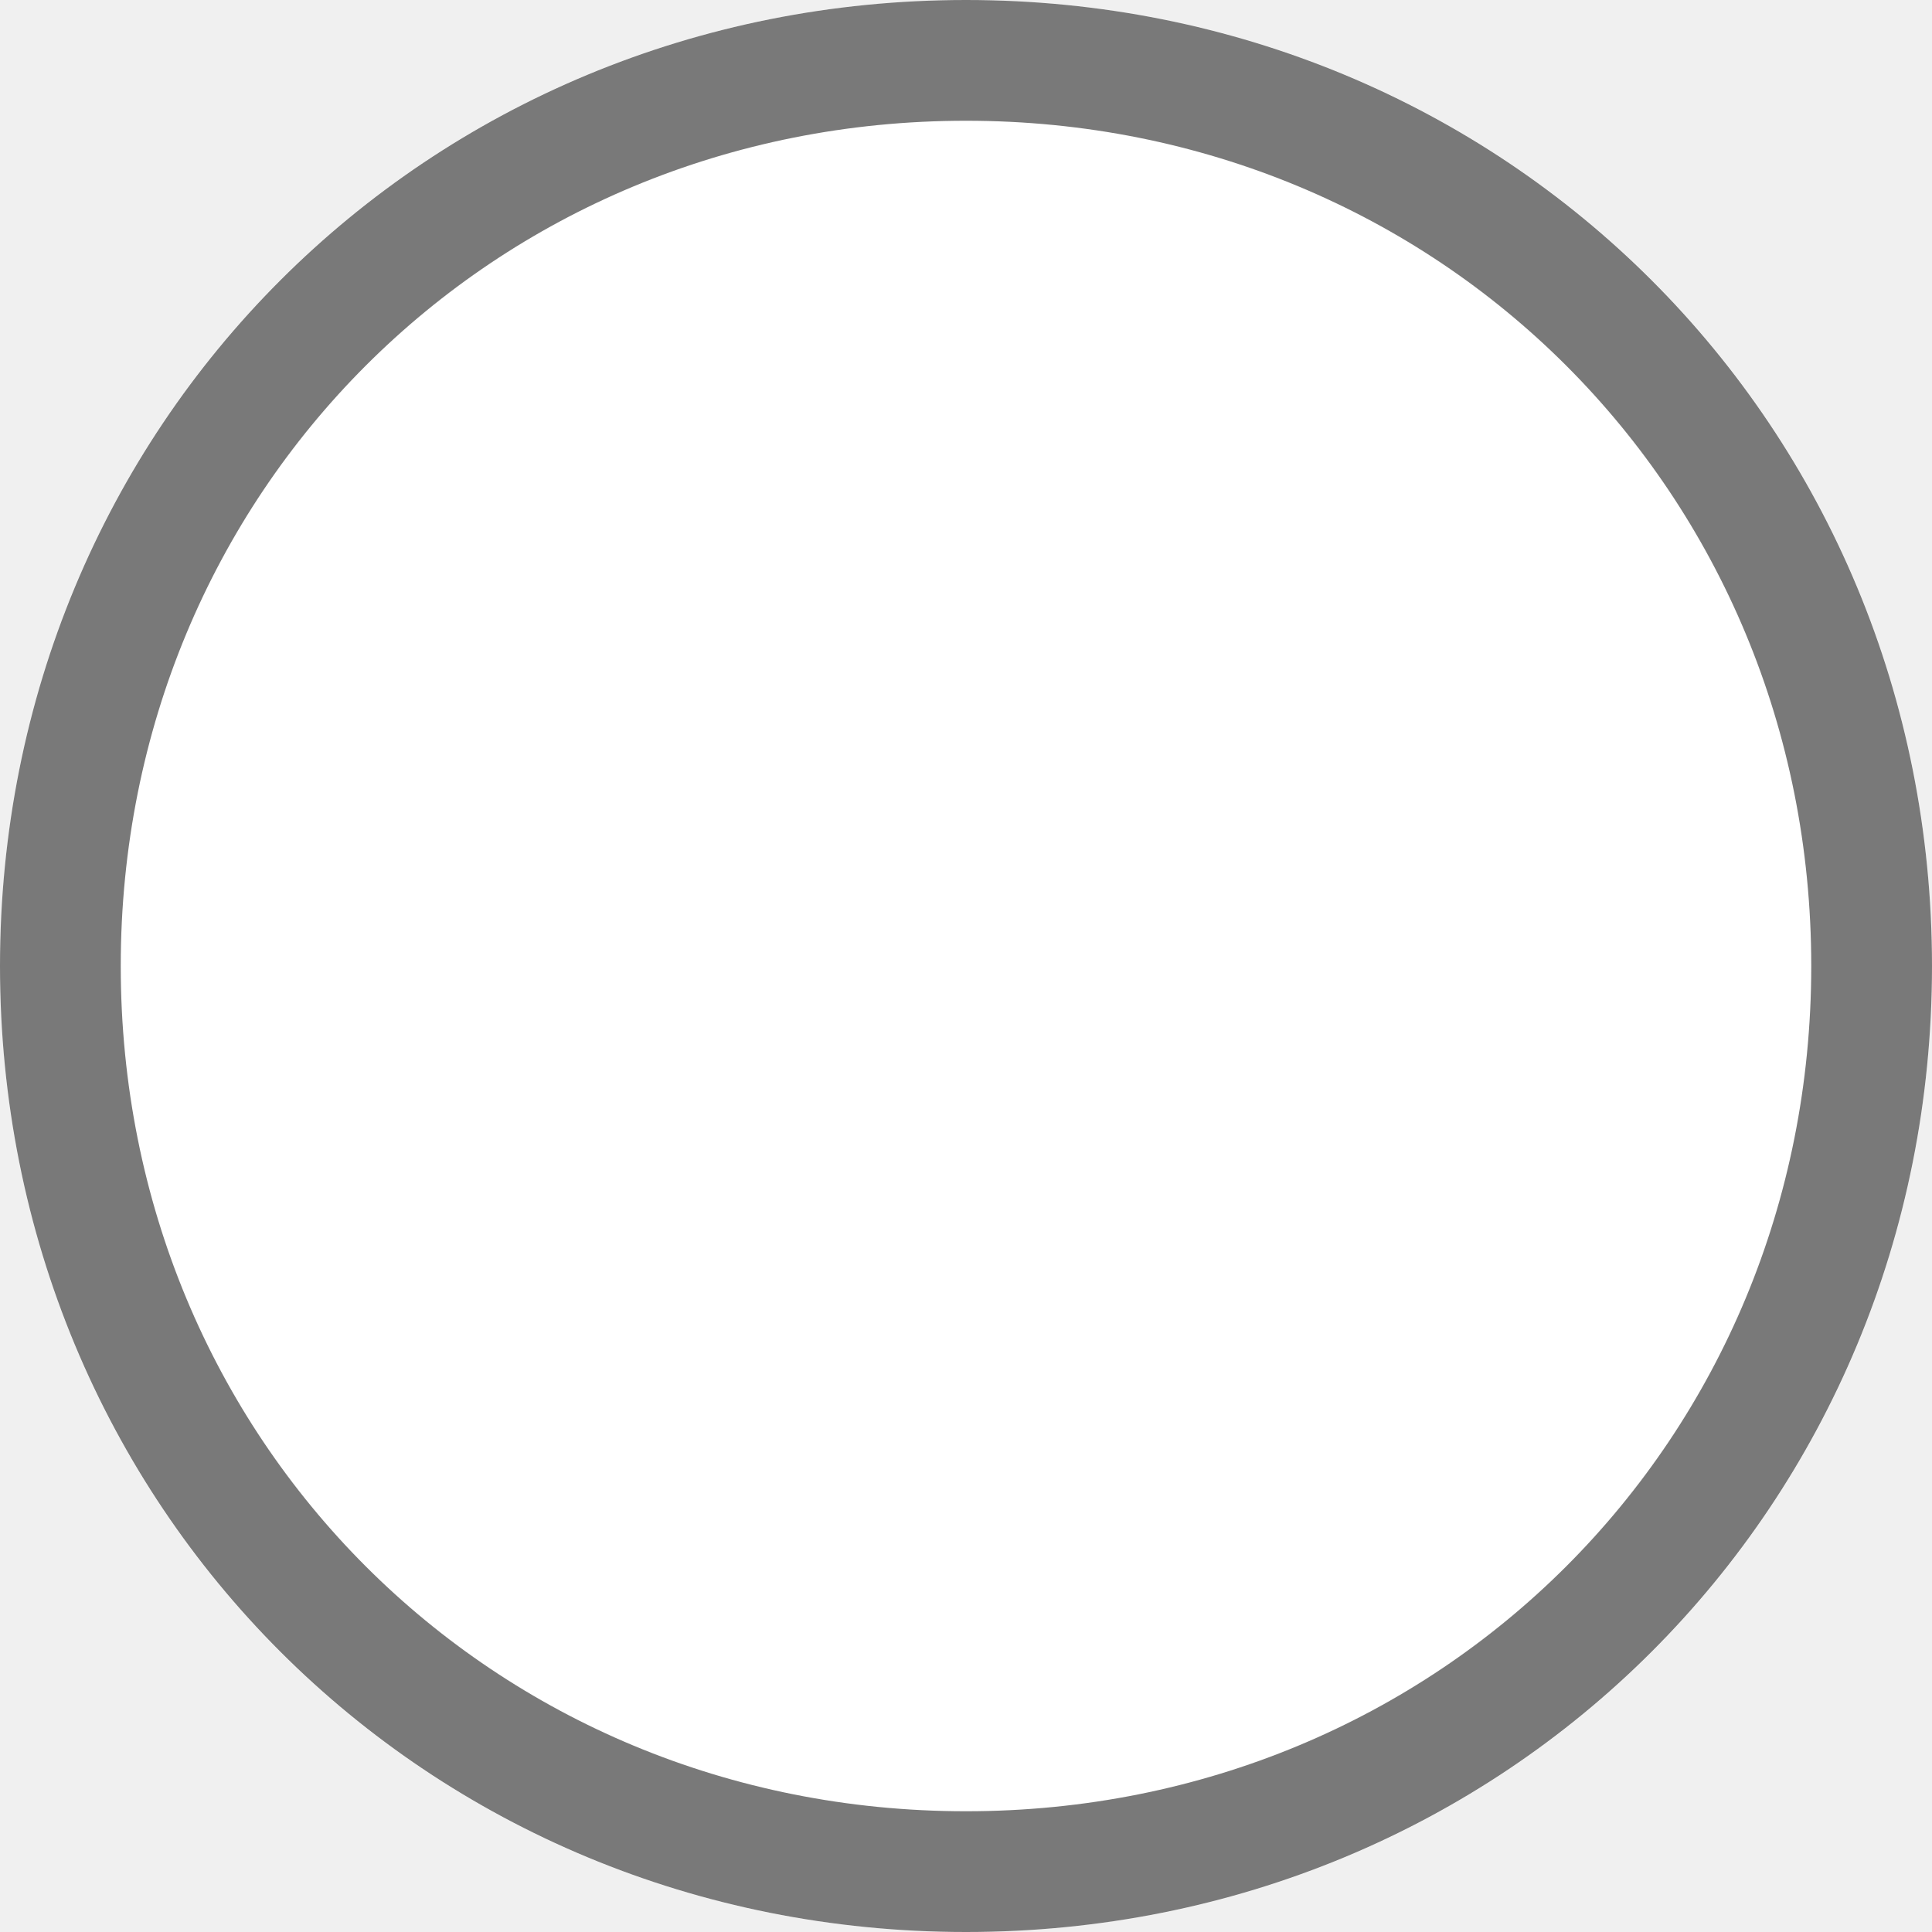
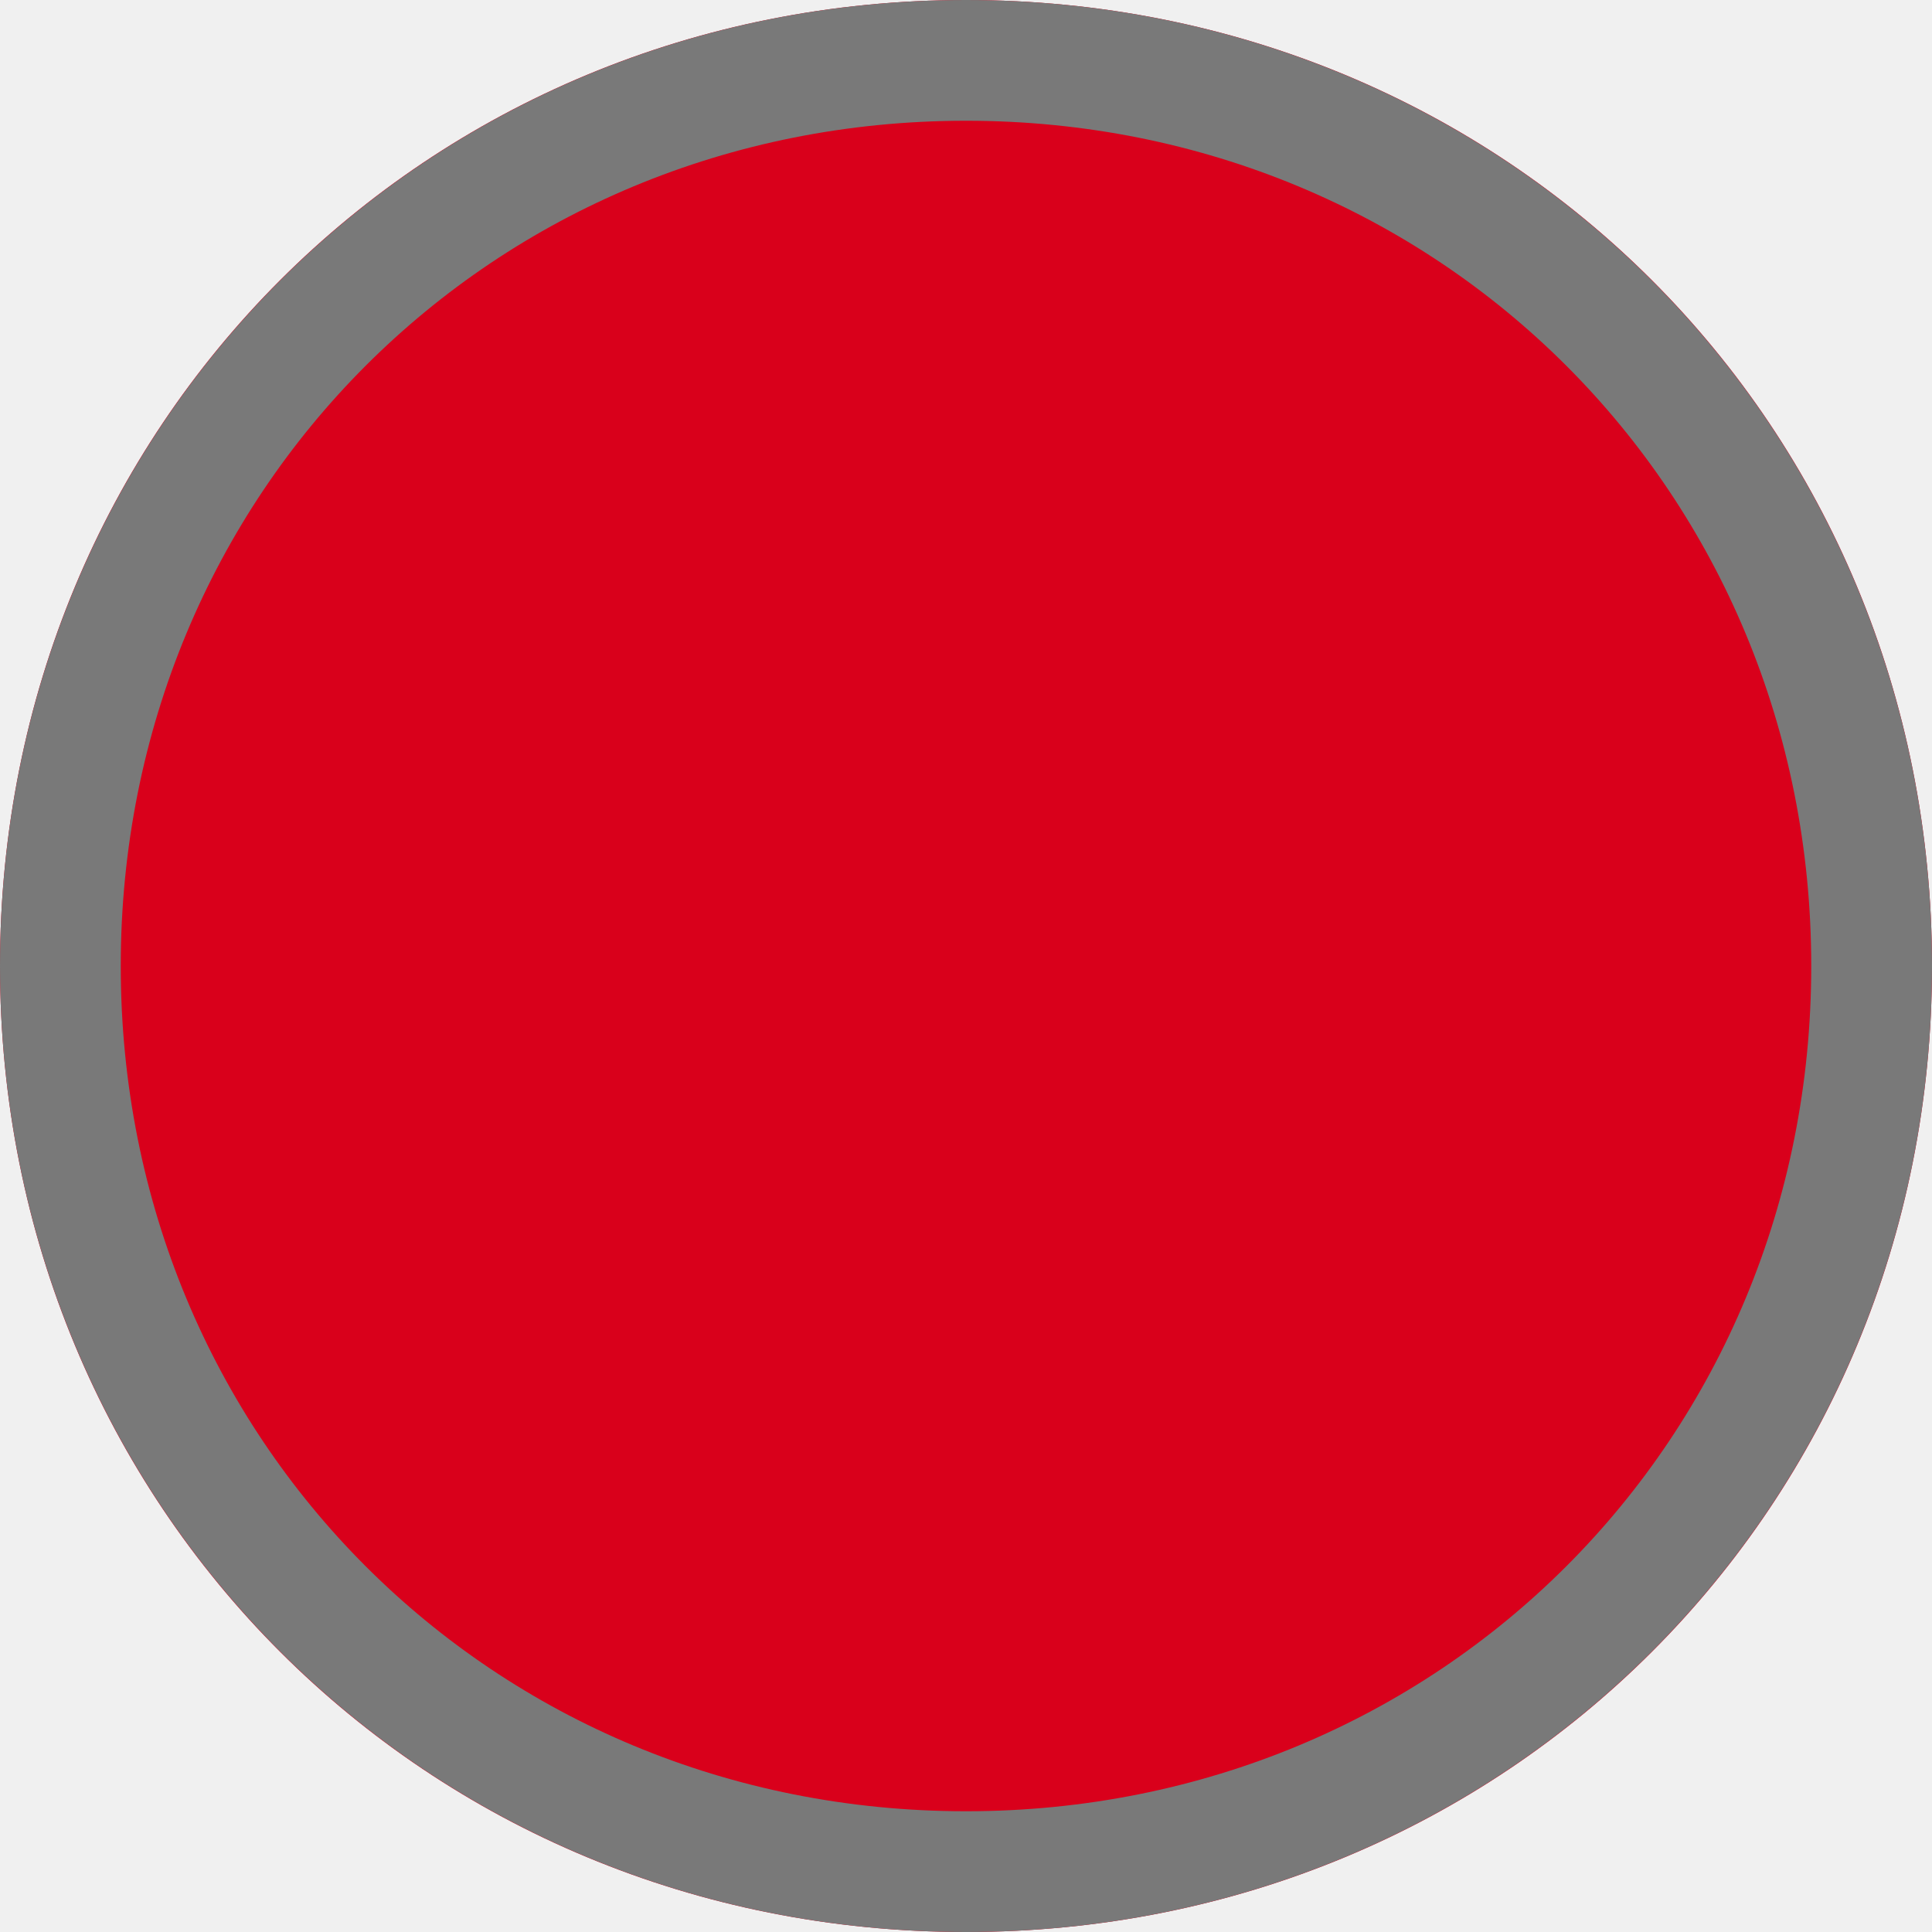
<svg xmlns="http://www.w3.org/2000/svg" version="1.1" width="16px" height="16px">
-   <g transform="matrix(1 0 0 1 -746 -293 )">
-     <path d="M 754 293  C 758.48 293  762 296.52  762 301  C 762 305.48  758.48 309  754 309  C 749.52 309  746 305.48  746 301  C 746 296.52  749.52 293  754 293  Z " fill-rule="nonzero" fill="#ffffff" stroke="none" />
-     <path d="M 754 293.5  C 758.2 293.5  761.5 296.8  761.5 301  C 761.5 305.2  758.2 308.5  754 308.5  C 749.8 308.5  746.5 305.2  746.5 301  C 746.5 296.8  749.8 293.5  754 293.5  Z " stroke-width="1" stroke="#797979" fill="none" />
+   <g transform="matrix(1 0 0 1 -726 -293 )">
+     <path d="M 734 293  C 738.48 293  742 296.52  742 301  C 742 305.48  738.48 309  734 309  C 729.52 309  726 305.48  726 301  C 726 296.52  729.52 293  734 293  Z " fill-rule="nonzero" fill="#d9001b" stroke="none" />
+     <path d="M 734 293.5  C 738.2 293.5  741.5 296.8  741.5 301  C 741.5 305.2  738.2 308.5  734 308.5  C 729.8 308.5  726.5 305.2  726.5 301  C 726.5 296.8  729.8 293.5  734 293.5  Z " stroke-width="1" stroke="#797979" fill="none" />
  </g>
</svg>
